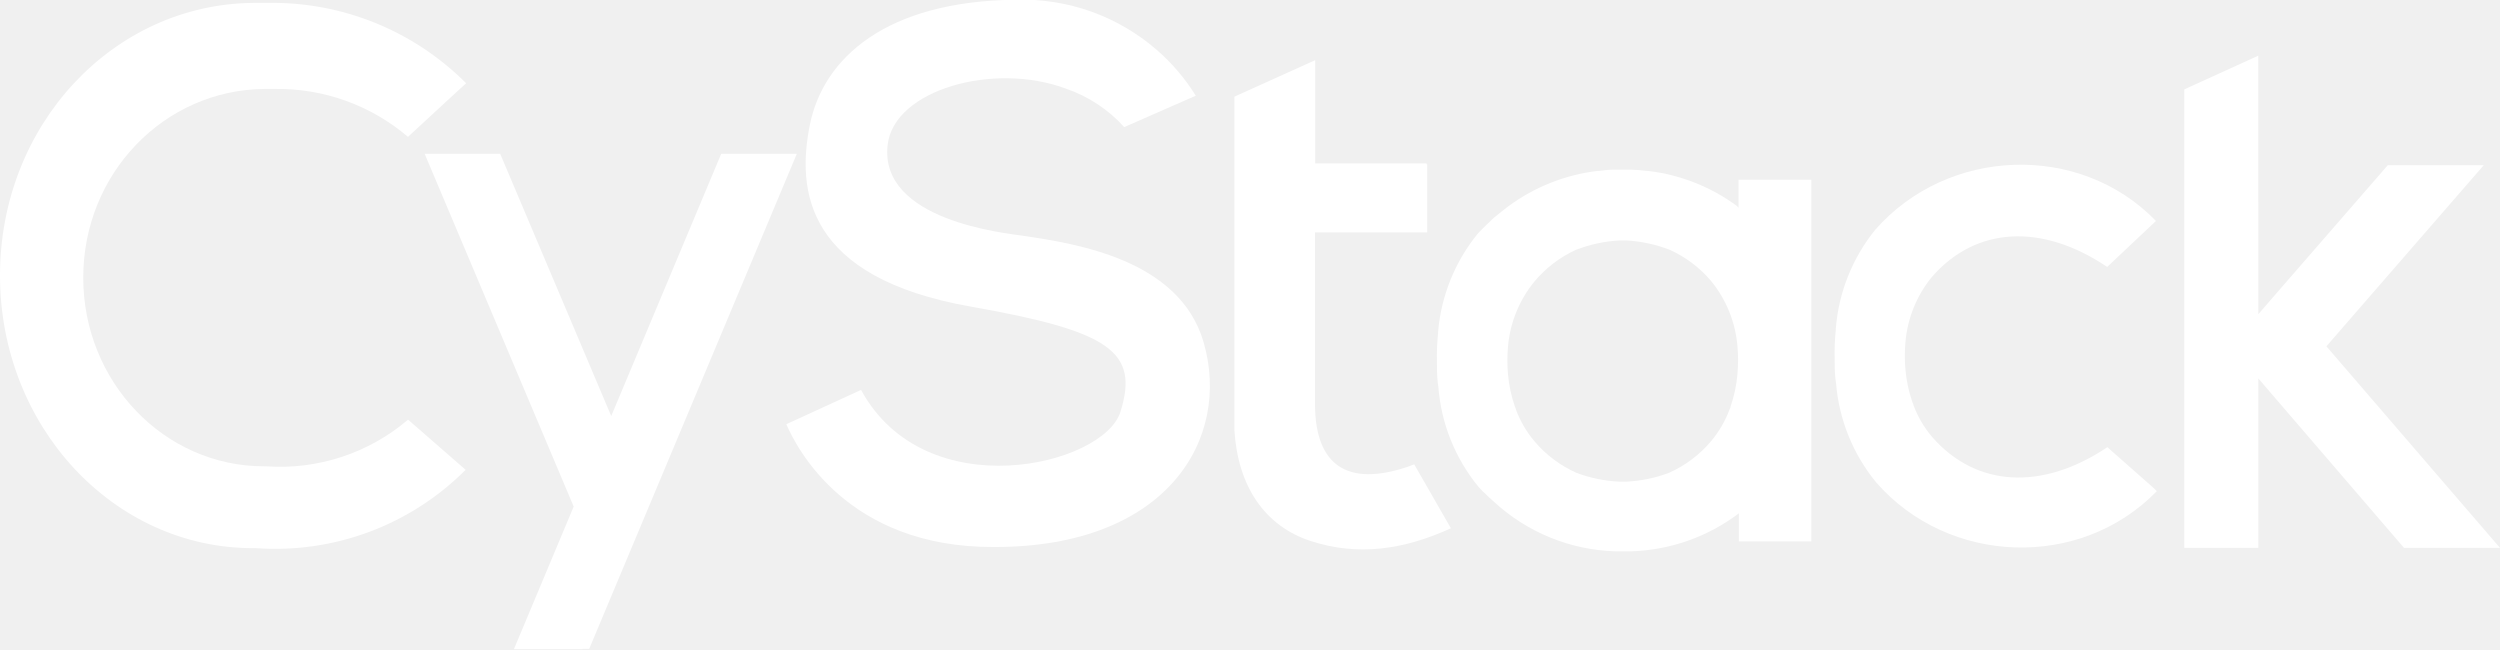
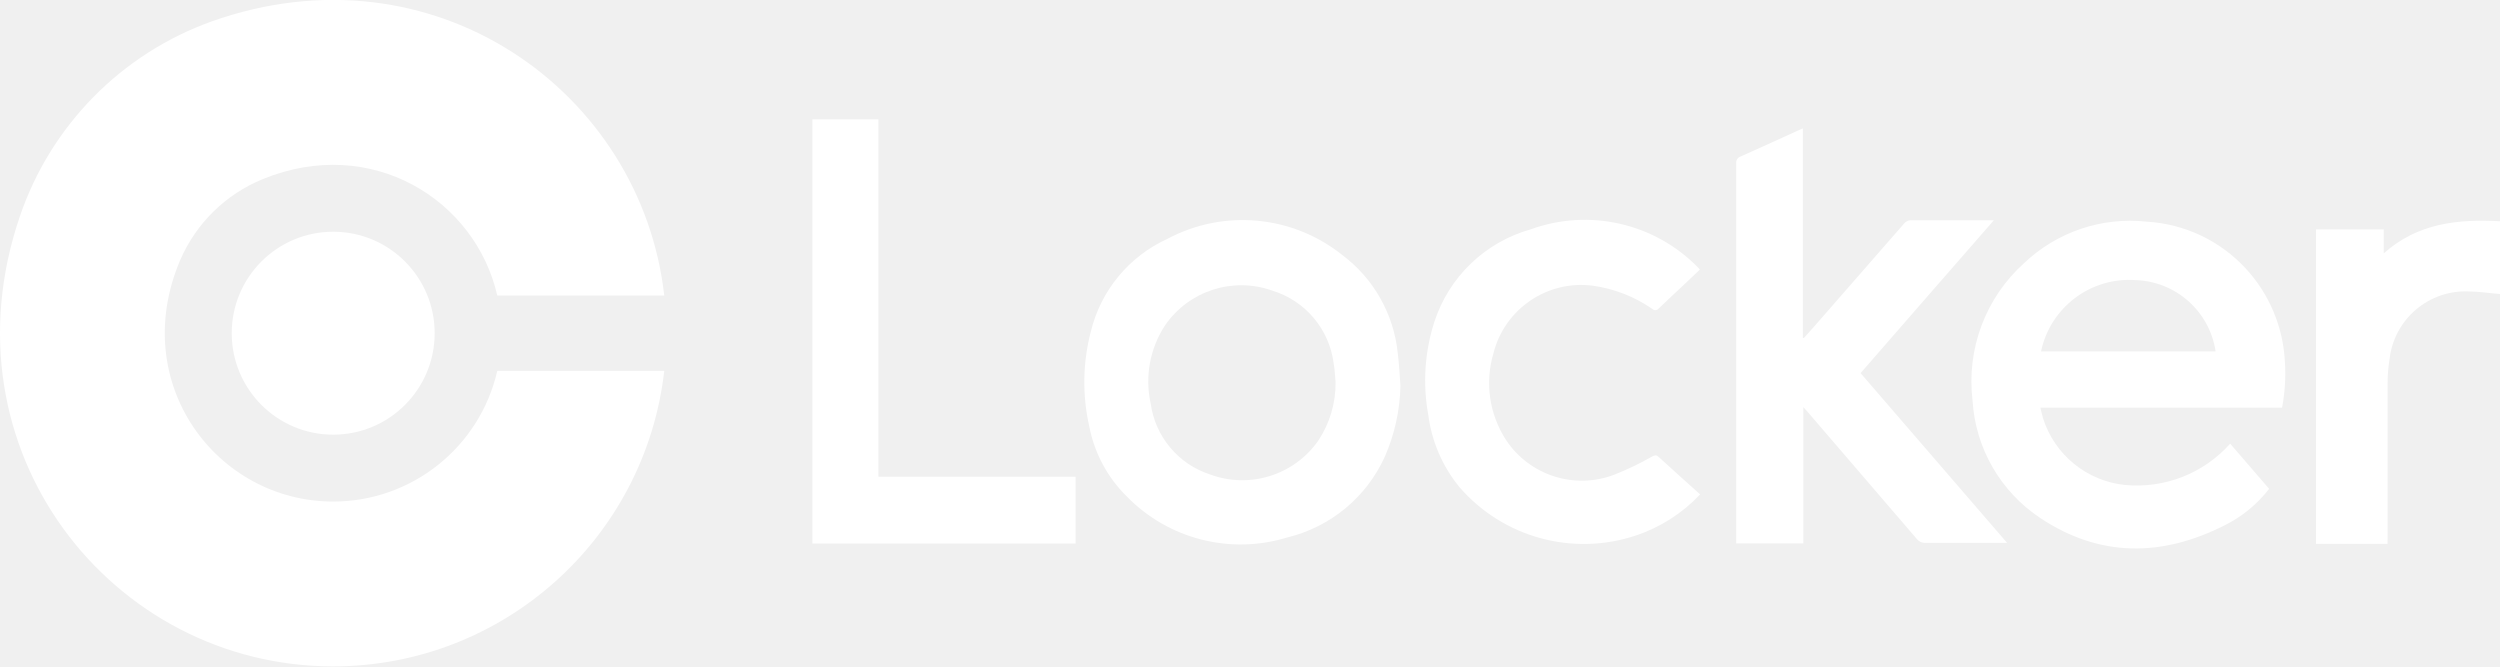
- <svg xmlns="http://www.w3.org/2000/svg" id="Layer_1" data-name="Layer 1" viewBox="0 0 285 74">
+ <svg xmlns="http://www.w3.org/2000/svg" viewBox="0 0 233.57 62.26">
  <defs>
    <style>.cls-1{fill:#fff;}</style>
  </defs>
-   <polygon class="cls-1" points="257.45 62.46 257.45 46.48 257.45 43.2 257.45 43.14 258.9 44.83 274.06 62.46 285 62.46 265.21 39.48 283.15 18.83 272.21 18.83 259.3 33.68 258.93 34.11 258.93 34.11 257.45 35.82 257.45 35.78 257.45 32.4 257.44 6.35 249.01 10.19 249.01 62.46 257.45 62.46" />
-   <path class="cls-1" d="M304.46-51.51c-7.46,5-15,4.56-20-1.19a12.19,12.19,0,0,1-2.11-3.61c0-.11-0.08-0.23-0.12-0.34a15.4,15.4,0,0,1-.79-3.71,17.7,17.7,0,0,1,0-3.12,13.54,13.54,0,0,1,3-7.42c5-5.77,12.54-6.18,20-1.16l4-3.77h0L310-77.3c-8.72-9-23.75-8.4-32,1A20.44,20.44,0,0,0,273.5-65h0s0,0.08,0,.12a25.53,25.53,0,0,0-.13,3.19c0,0.84,0,1.65.1,2.48l0.06,0.42a20.44,20.44,0,0,0,4.57,11.29c8.23,9.44,23.26,10,32,1l-0.55-.52Z" transform="translate(-64.22 102.49)" />
-   <path class="cls-1" d="M226.23-48.18h0l-0.79-1.38c-0.31.12-.57,0.23-0.82,0.31-6.8,2.26-10.44-.18-10.49-7.07,0-4.45,0-8.9,0-13.36V-76h12.79v-7.76h-0.07v-0.1H214.15c0-1.54,0-3.09,0-4.63,0-2.42,0-4.82,0-7.14l-9.21,4.16v38h0c0.39,6.43,3.47,10.94,8.68,12.65,5.41,1.77,10.65,1,16-1.45Z" transform="translate(-64.22 102.49)" />
-   <path class="cls-1" d="M201.42-63.51c-2.75-9.41-14.53-11.2-20.56-12.1-2-.3-16.43-1.72-15.45-10.36,0.72-6.32,12.14-9.48,20.31-6.42A15.85,15.85,0,0,1,192.38-88l8.16-3.58a22.92,22.92,0,0,0-4.46-5.23,23.38,23.38,0,0,0-16-5.71c-14.86.13-22,6.67-23.53,14.23s-0.46,17.44,18.33,20.75c15.85,2.8,19.23,5.11,17.07,12-1.92,6.15-22.23,11-29.57-2.5l-8.52,3.91c1.17,2.7,6.93,14.06,23.66,14C197.33-40.09,204.63-52.52,201.42-63.51Z" transform="translate(-64.22 102.49)" />
-   <path class="cls-1" d="M110.74-54.65a22.48,22.48,0,0,1-16.17,5.32H94.33c-11.39,0-20.62-9.63-20.62-21.51s9.23-21.39,20.62-21.51c0.39,0,.8,0,1.2,0a22.88,22.88,0,0,1,15.2,5.46L115.18-91l2.18-2a31.21,31.21,0,0,0-22.63-9.16c-0.55,0-1.12,0-1.67,0C77.13-102,64.22-88.28,64.22-71.09S77.13-40,93.06-40h0.34a30.64,30.64,0,0,0,23.9-8.93l-2.29-2Z" transform="translate(-64.22 102.49)" />
-   <path class="cls-1" d="M262.41-82v3.2h0L262.24-79a21.34,21.34,0,0,0-10.1-4L252-83c-0.6-.08-1.2-0.12-1.8-0.15h-1.94c-0.6,0-1.2.07-1.8,0.15l-0.15,0a21.34,21.34,0,0,0-10.1,4l-0.15.11c-0.44.33-.85,0.68-1.26,1s-0.54.48-.8,0.73l-0.27.25h0c-0.34.34-.68,0.66-1,1a20.44,20.44,0,0,0-4.57,11.29h0s0,0.08,0,.12a25.53,25.53,0,0,0-.13,3.19c0,0.84,0,1.65.1,2.48l0.06,0.42A20.44,20.44,0,0,0,232.76-47c0.31,0.36.65,0.68,1,1l0,0c0.18,0.19.38,0.35,0.57,0.53l0.21,0.19a21.34,21.34,0,0,0,13.79,5.64h1.89a21.45,21.45,0,0,0,12.23-4.33v3.2h8.26V-82h-8.26Zm-0.12,22.16a15.4,15.4,0,0,1-.79,3.71c0,0.11-.07.23-0.12,0.34a12.19,12.19,0,0,1-2.11,3.61,13.43,13.43,0,0,1-4.8,3.6,16.11,16.11,0,0,1-4.88,1h-0.76a16.11,16.11,0,0,1-4.88-1,13.43,13.43,0,0,1-4.8-3.6,12.19,12.19,0,0,1-2.11-3.61c0-.11-0.08-0.23-0.12-0.34a15.4,15.4,0,0,1-.79-3.71,17.71,17.71,0,0,1,0-3.12,13.54,13.54,0,0,1,3-7.42A13.47,13.47,0,0,1,243.85-74a16.18,16.18,0,0,1,5-1.08h0.75a16.18,16.18,0,0,1,5,1.08,13.47,13.47,0,0,1,4.69,3.55,13.54,13.54,0,0,1,3,7.42A17.71,17.71,0,0,1,262.29-59.88Z" transform="translate(-64.22 102.49)" />
-   <polygon class="cls-1" points="82.22 17.53 69.68 47.43 57.02 17.53 48.41 17.53 65.4 57.75 62.16 65.48 58.6 73.97 58.59 74 66.39 74 66.4 73.97 67.17 73.97 90.84 17.53 82.22 17.53" />
+   <g id="Layer_2" data-name="Layer 2">
+     <g id="Layer_1-2" data-name="Layer 1">
+       <path class="cls-1" d="M31.13,46.86c-10.89,0-19.2-11.07-14.29-22.57a14.29,14.29,0,0,1,7.72-7.56c10.13-4.14,19.85,1.91,21.9,10.88h15.6C59.91,8.51,40.49-5.36,19.78,2A29.42,29.42,0,0,0,1.86,20.2C-5.59,42,10.4,62.26,31.13,62.26A31.14,31.14,0,0,0,62.06,34.65H46.46A15.73,15.73,0,0,1,31.13,46.86Z" />
+       <circle class="cls-1" cx="31.13" cy="31.13" r="9.48" />
+       <path class="cls-1" d="M213.21,38.09H190.63c.09.36.15.67.25,1a9,9,0,0,0,7.65,6.22,11.68,11.68,0,0,0,9.83-3.86L212,45.67a12,12,0,0,1-4.18,3.42c-5.84,2.95-11.64,3-17.18-.68a14.2,14.2,0,0,1-6.35-11,14.86,14.86,0,0,1,4.81-12.82,14.36,14.36,0,0,1,11.47-3.88,13.68,13.68,0,0,1,9.25,4.38,13.85,13.85,0,0,1,3.65,8.65A17.14,17.14,0,0,1,213.21,38.09ZM207,32.83a7.82,7.82,0,0,0-7.48-6.66,8.42,8.42,0,0,0-8.83,6.66Z" />
+       <path class="cls-1" d="M168.44,12V31.57l.1,0,.94-1.05q4.22-4.83,8.42-9.64a.87.87,0,0,1,.55-.3c2.52,0,5,0,7.55,0l.28,0c-4.18,4.78-8.3,9.52-12.45,14.28l13.69,15.86-.46,0c-2.42,0-4.85,0-7.27,0a1,1,0,0,1-.65-.3q-5.16-6-10.31-12l-.35-.38V50.77h-6.27c0-.14,0-.3,0-.46V15.26a.6.6,0,0,1,.42-.64c1.81-.8,3.6-1.63,5.41-2.45C168.12,12.12,168.25,12.09,168.44,12Z" />
+       <path class="cls-1" d="M130.84,36.06a17.38,17.38,0,0,1-1.46,6.61,13.49,13.49,0,0,1-9.1,7.54,14.85,14.85,0,0,1-15-3.82,12.5,12.5,0,0,1-3.51-6.54,18.73,18.73,0,0,1,.15-8.9,12.85,12.85,0,0,1,7.14-8.63,14.92,14.92,0,0,1,16.34,1.5A13.11,13.11,0,0,1,130.59,33C130.72,34,130.76,35,130.84,36.06Zm-6.06-.36c-.06-.58-.07-1.18-.18-1.76a8.19,8.19,0,0,0-5.74-6.79,8.64,8.64,0,0,0-10,3.23,9.55,9.55,0,0,0-1.35,7.34,8.13,8.13,0,0,0,5.55,6.61,8.67,8.67,0,0,0,10.11-3.17A9.68,9.68,0,0,0,124.78,35.7Z" />
+       <path class="cls-1" d="M75.9,50.78V11.15h6.17V44.54h18.42v6.24Z" />
+       <path class="cls-1" d="M158.84,46.19a14.62,14.62,0,0,1-6,3.84,15.36,15.36,0,0,1-16.47-4.5,13.31,13.31,0,0,1-2.93-6.78A17.87,17.87,0,0,1,134,30.1a13.22,13.22,0,0,1,9-8.67A14.8,14.8,0,0,1,158.65,25l.16.19-1.42,1.35c-.8.76-1.62,1.5-2.41,2.27a.4.4,0,0,1-.61.05,12.93,12.93,0,0,0-5.57-2.17A8.46,8.46,0,0,0,139.53,33a9.77,9.77,0,0,0,1.17,8.1,8.49,8.49,0,0,0,10.14,3.24,27.41,27.41,0,0,0,3.5-1.68c.23-.11.37-.19.59,0C156.21,43.82,157.5,45,158.84,46.19Z" />
+       <path class="cls-1" d="M223.06,50.81h-6.39l-.29,0V21.43h6.33v2.24c3.17-2.83,6.92-3.21,10.86-3v6.8c-1-.08-1.93-.23-2.9-.24a7.14,7.14,0,0,0-7.42,6.33,13.54,13.54,0,0,0-.18,2.21c0,4.83,0,9.66,0,14.49Z" />
+     </g>
+   </g>
</svg>
